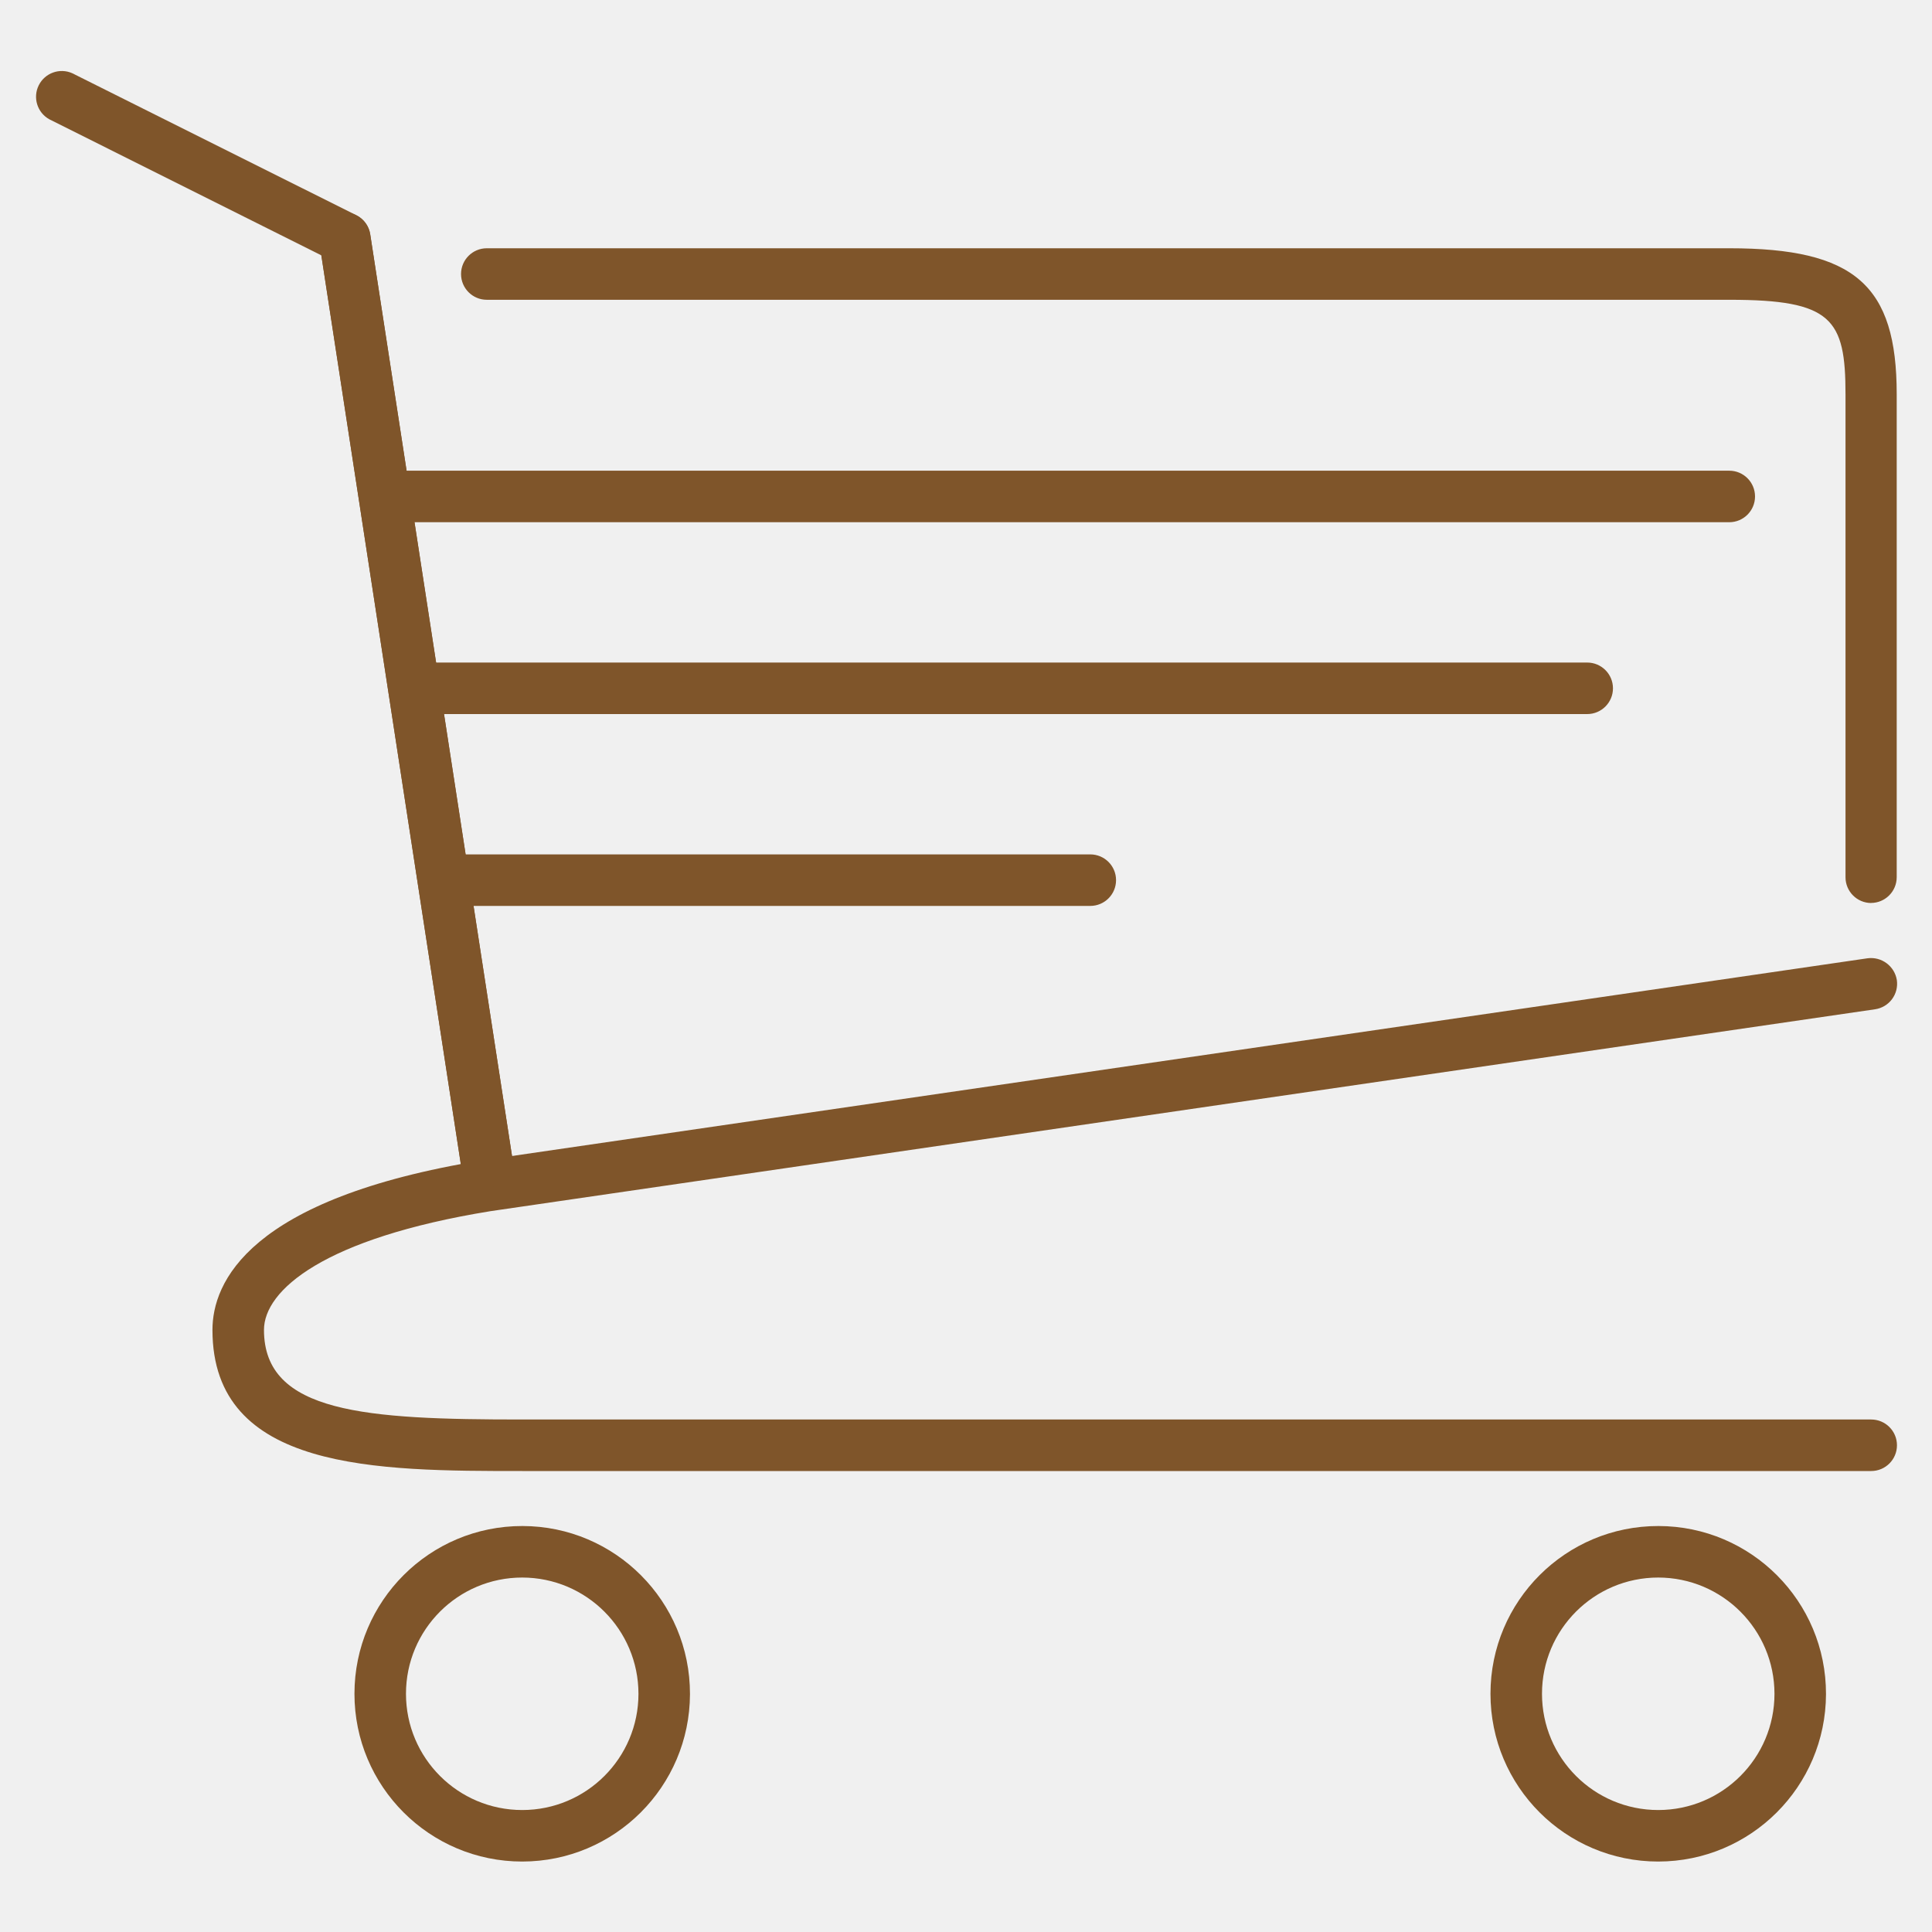
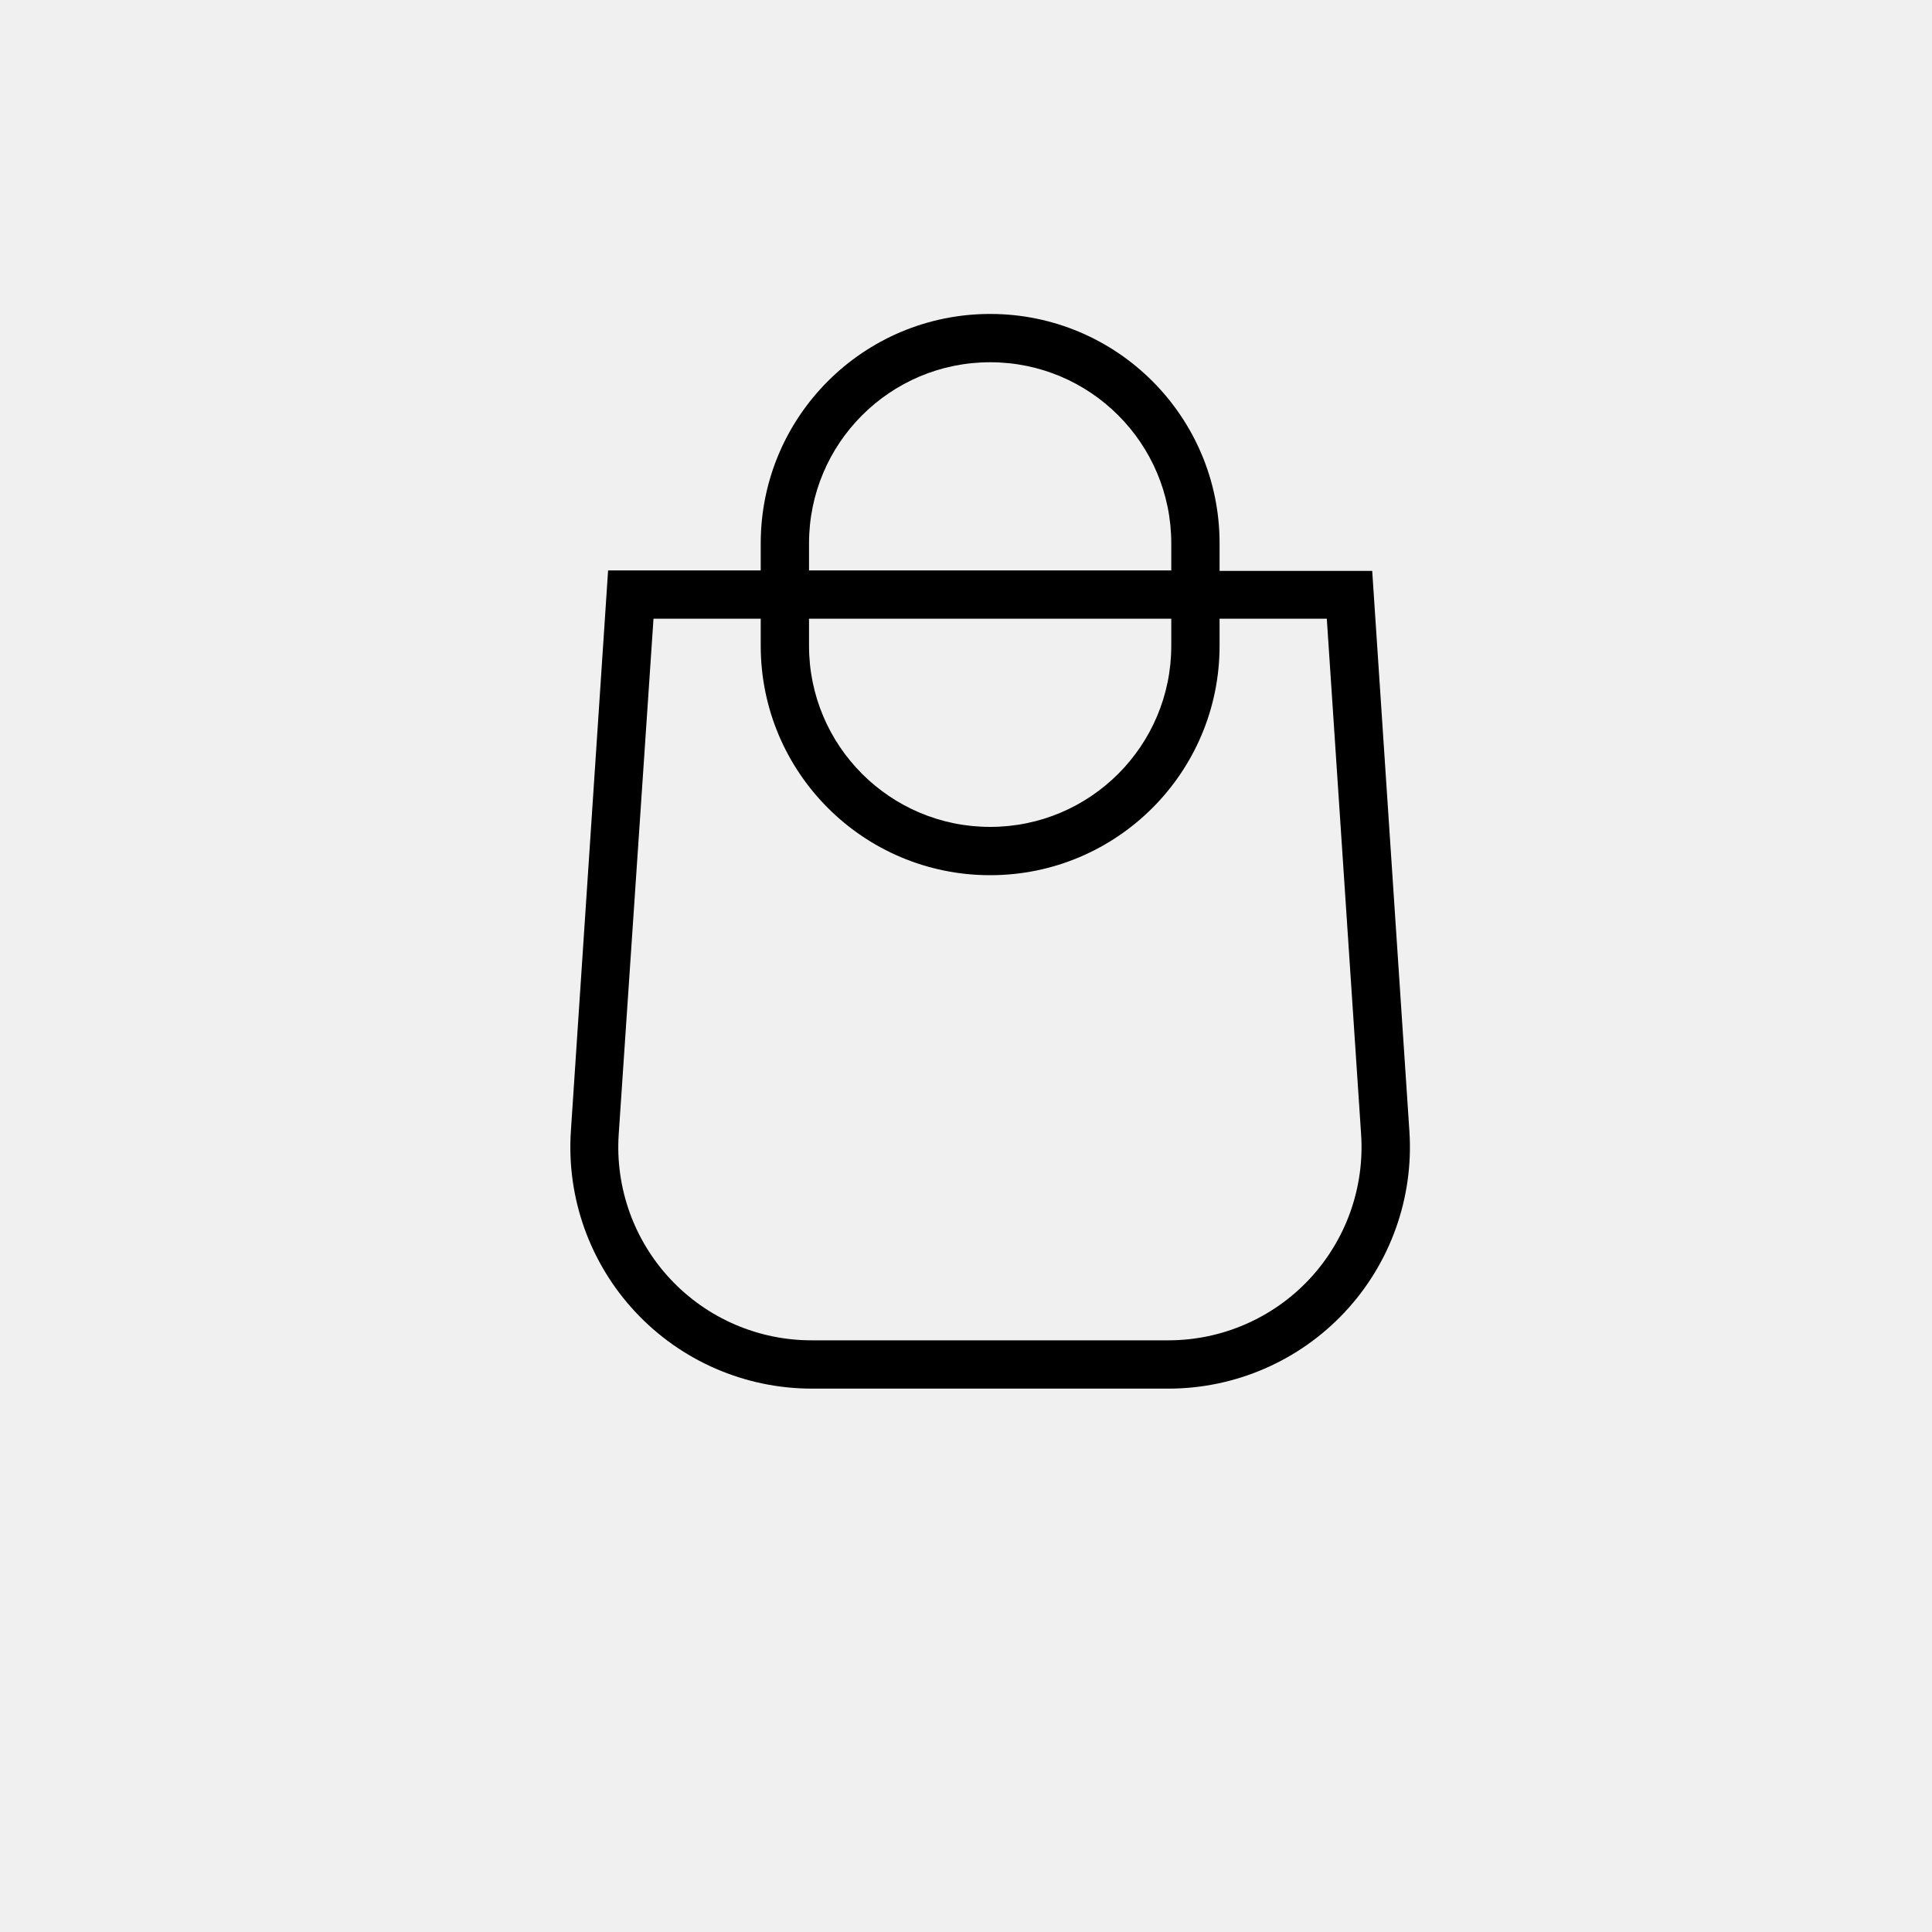
- <svg xmlns="http://www.w3.org/2000/svg" width="30" height="30" viewBox="0 0 30 30">
-   <defs>
-     <clipPath id="clip-path">
-       <rect id="長方形_2115" data-name="長方形 2115" width="30" height="30" transform="translate(150)" fill="none" />
-     </clipPath>
-   </defs>
-   <g id="グループ_1241" data-name="グループ 1241" transform="translate(-550 -295)">
-     <path id="パス_339" data-name="パス 339" d="M157.558,18.432a.4.4,0,0,1-.4-.339L154.99,3.965l-4.225-2.113a.4.4,0,0,1,.357-.715l4.411,2.205a.4.4,0,0,1,.216.3l2.205,14.332a.4.4,0,0,1-.334.457.43.43,0,0,1-.062,0" transform="translate(400 295)" fill="#7f552a" />
-     <path id="パス_340" data-name="パス 340" d="M179.057,22.842H158.11c-2.255,0-4.811,0-4.811-2.191,0-.729.546-2.041,4.2-2.635L179,14.88a.407.407,0,0,1,.454.338.4.4,0,0,1-.338.454l-21.5,3.135c-2.592.421-3.517,1.229-3.517,1.844,0,1.294,1.588,1.391,4.01,1.391h20.947a.4.4,0,0,1,0,.8" transform="translate(400 295)" fill="#7f552a" />
-     <path id="パス_341" data-name="パス 341" d="M158.109,28.906a2.605,2.605,0,1,1,2.605-2.6,2.607,2.607,0,0,1-2.605,2.6m0-4.41a1.805,1.805,0,1,0,1.805,1.805,1.807,1.807,0,0,0-1.805-1.805" transform="translate(400 295)" fill="#7f552a" />
-     <path id="パス_342" data-name="パス 342" d="M175.749,28.906a2.605,2.605,0,1,1,2.605-2.6,2.607,2.607,0,0,1-2.605,2.6m0-4.41a1.805,1.805,0,1,0,1.805,1.805,1.807,1.807,0,0,0-1.805-1.805" transform="translate(400 295)" fill="#7f552a" />
-     <path id="パス_343" data-name="パス 343" d="M179.057,14.022a.4.4,0,0,1-.4-.4v-7.5c0-1.172-.212-1.467-1.8-1.467H157.559a.4.4,0,1,1,0-.8h19.293c1.947,0,2.6.571,2.6,2.266v7.5a.4.4,0,0,1-.4.4" transform="translate(400 295)" fill="#7f552a" />
-     <path id="パス_344" data-name="パス 344" d="M174.646,11.088H156.465a.4.4,0,0,1,0-.8h18.181a.4.4,0,1,1,0,.8" transform="translate(400 295)" fill="#7f552a" />
-     <path id="パス_345" data-name="パス 345" d="M166.93,14.067H156.907a.4.4,0,1,1,0-.8H166.93a.4.4,0,1,1,0,.8" transform="translate(400 295)" fill="#7f552a" />
-     <path id="パス_346" data-name="パス 346" d="M176.852,8.109H156.015a.4.4,0,0,1,0-.8h20.837a.4.4,0,0,1,0,.8" transform="translate(400 295)" fill="#7f552a" />
-     <path id="パス_347" data-name="パス 347" d="M157.558,18.432a.4.4,0,0,1-.4-.339L154.958,3.761a.4.4,0,1,1,.791-.122l2.205,14.332a.4.4,0,0,1-.334.457.43.43,0,0,1-.062,0" transform="translate(400 295)" fill="#7f552a" />
-     <g id="グループ_1235" data-name="グループ 1235" transform="translate(400 295)" opacity="0">
-       <g id="グループ_1234" data-name="グループ 1234">
-         <g id="グループ_1233" data-name="グループ 1233" clip-path="url(#clip-path)">
-           <rect id="長方形_2114" data-name="長方形 2114" width="30" height="30" transform="translate(150)" fill="#fff" />
-         </g>
-       </g>
-     </g>
-   </g>
+ <svg xmlns="http://www.w3.org/2000/svg" fill="none" class="icon icon-cart" viewBox="0 0 40 40">
+   <path fill="currentColor" fill-rule="evenodd" d="M20.5 6.5a4.75 4.75 0 0 0-4.75 4.75v.56h-3.16l-.77 11.6a5 5 0 0 0 4.99 5.34h7.38a5 5 0 0 0 4.99-5.33l-.77-11.6h-3.16v-.57A4.75 4.75 0 0 0 20.5 6.5m3.75 5.31v-.56a3.75 3.75 0 1 0-7.5 0v.56zm-7.5 1h7.5v.56a3.75 3.75 0 1 1-7.5 0zm-1 0v.56a4.75 4.75 0 1 0 9.5 0v-.56h2.22l.71 10.67a4 4 0 0 1-3.99 4.27h-7.38a4 4 0 0 1-4-4.27l.72-10.67z" />
</svg>
